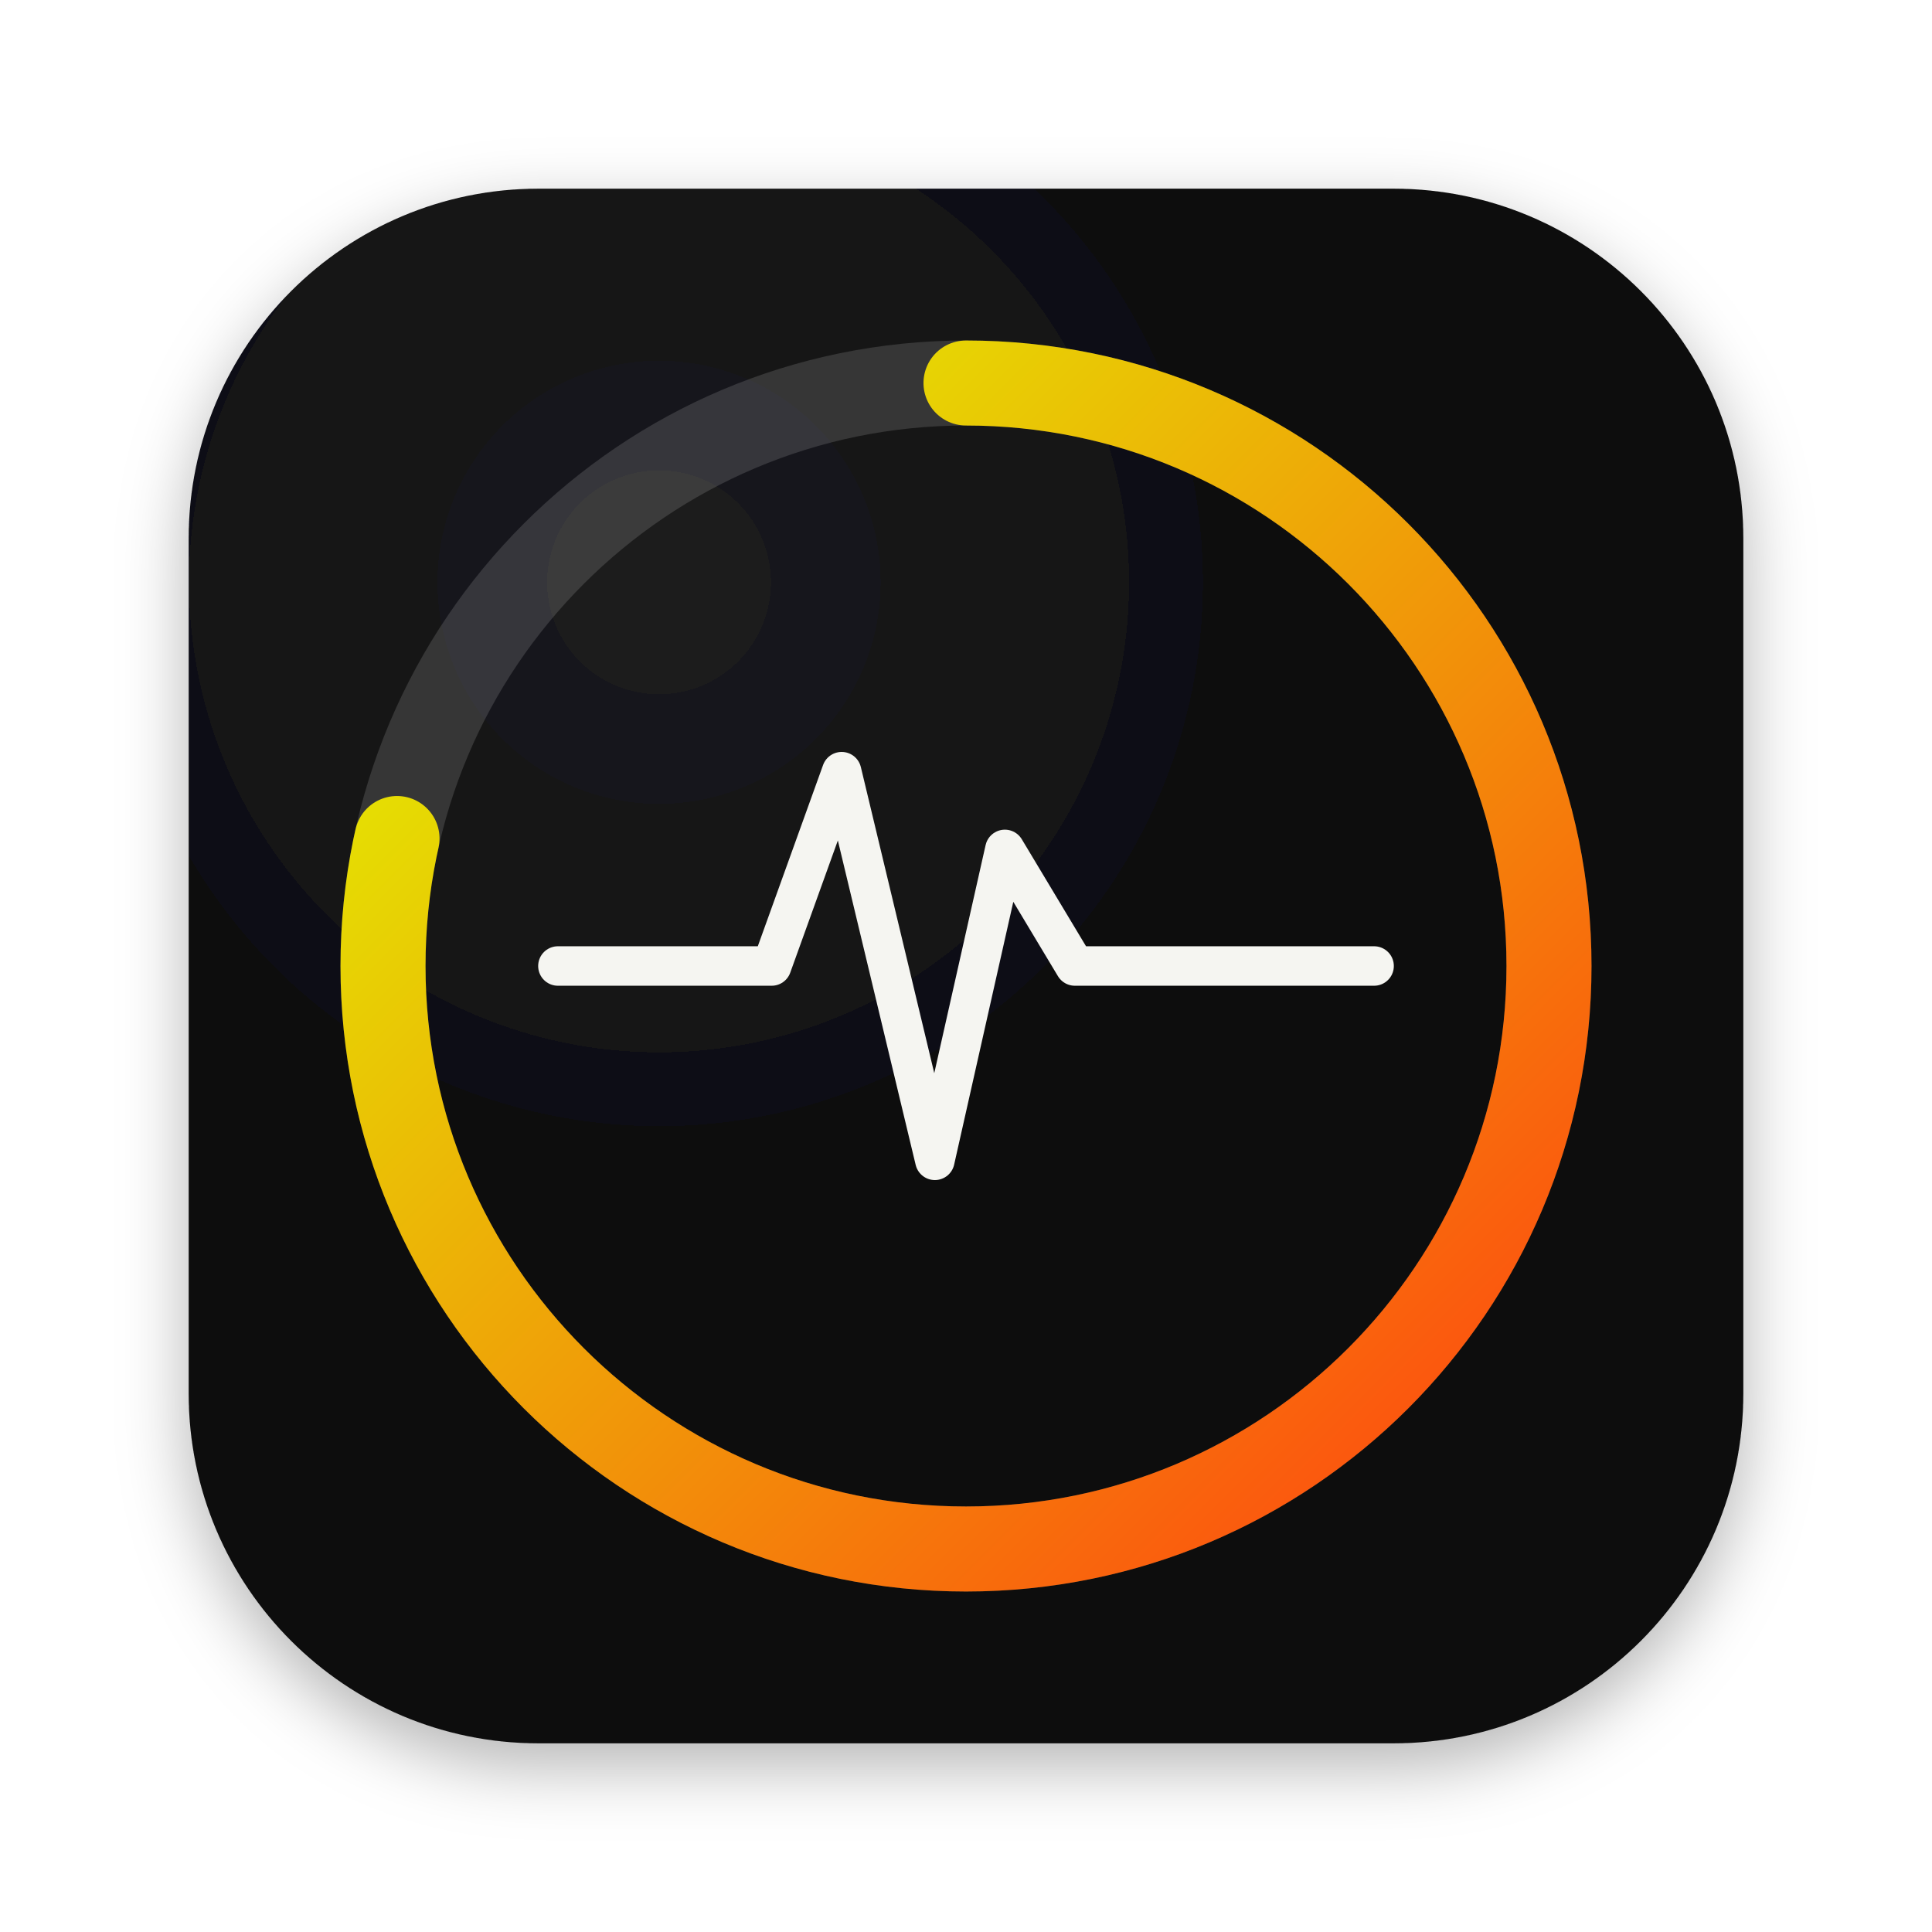
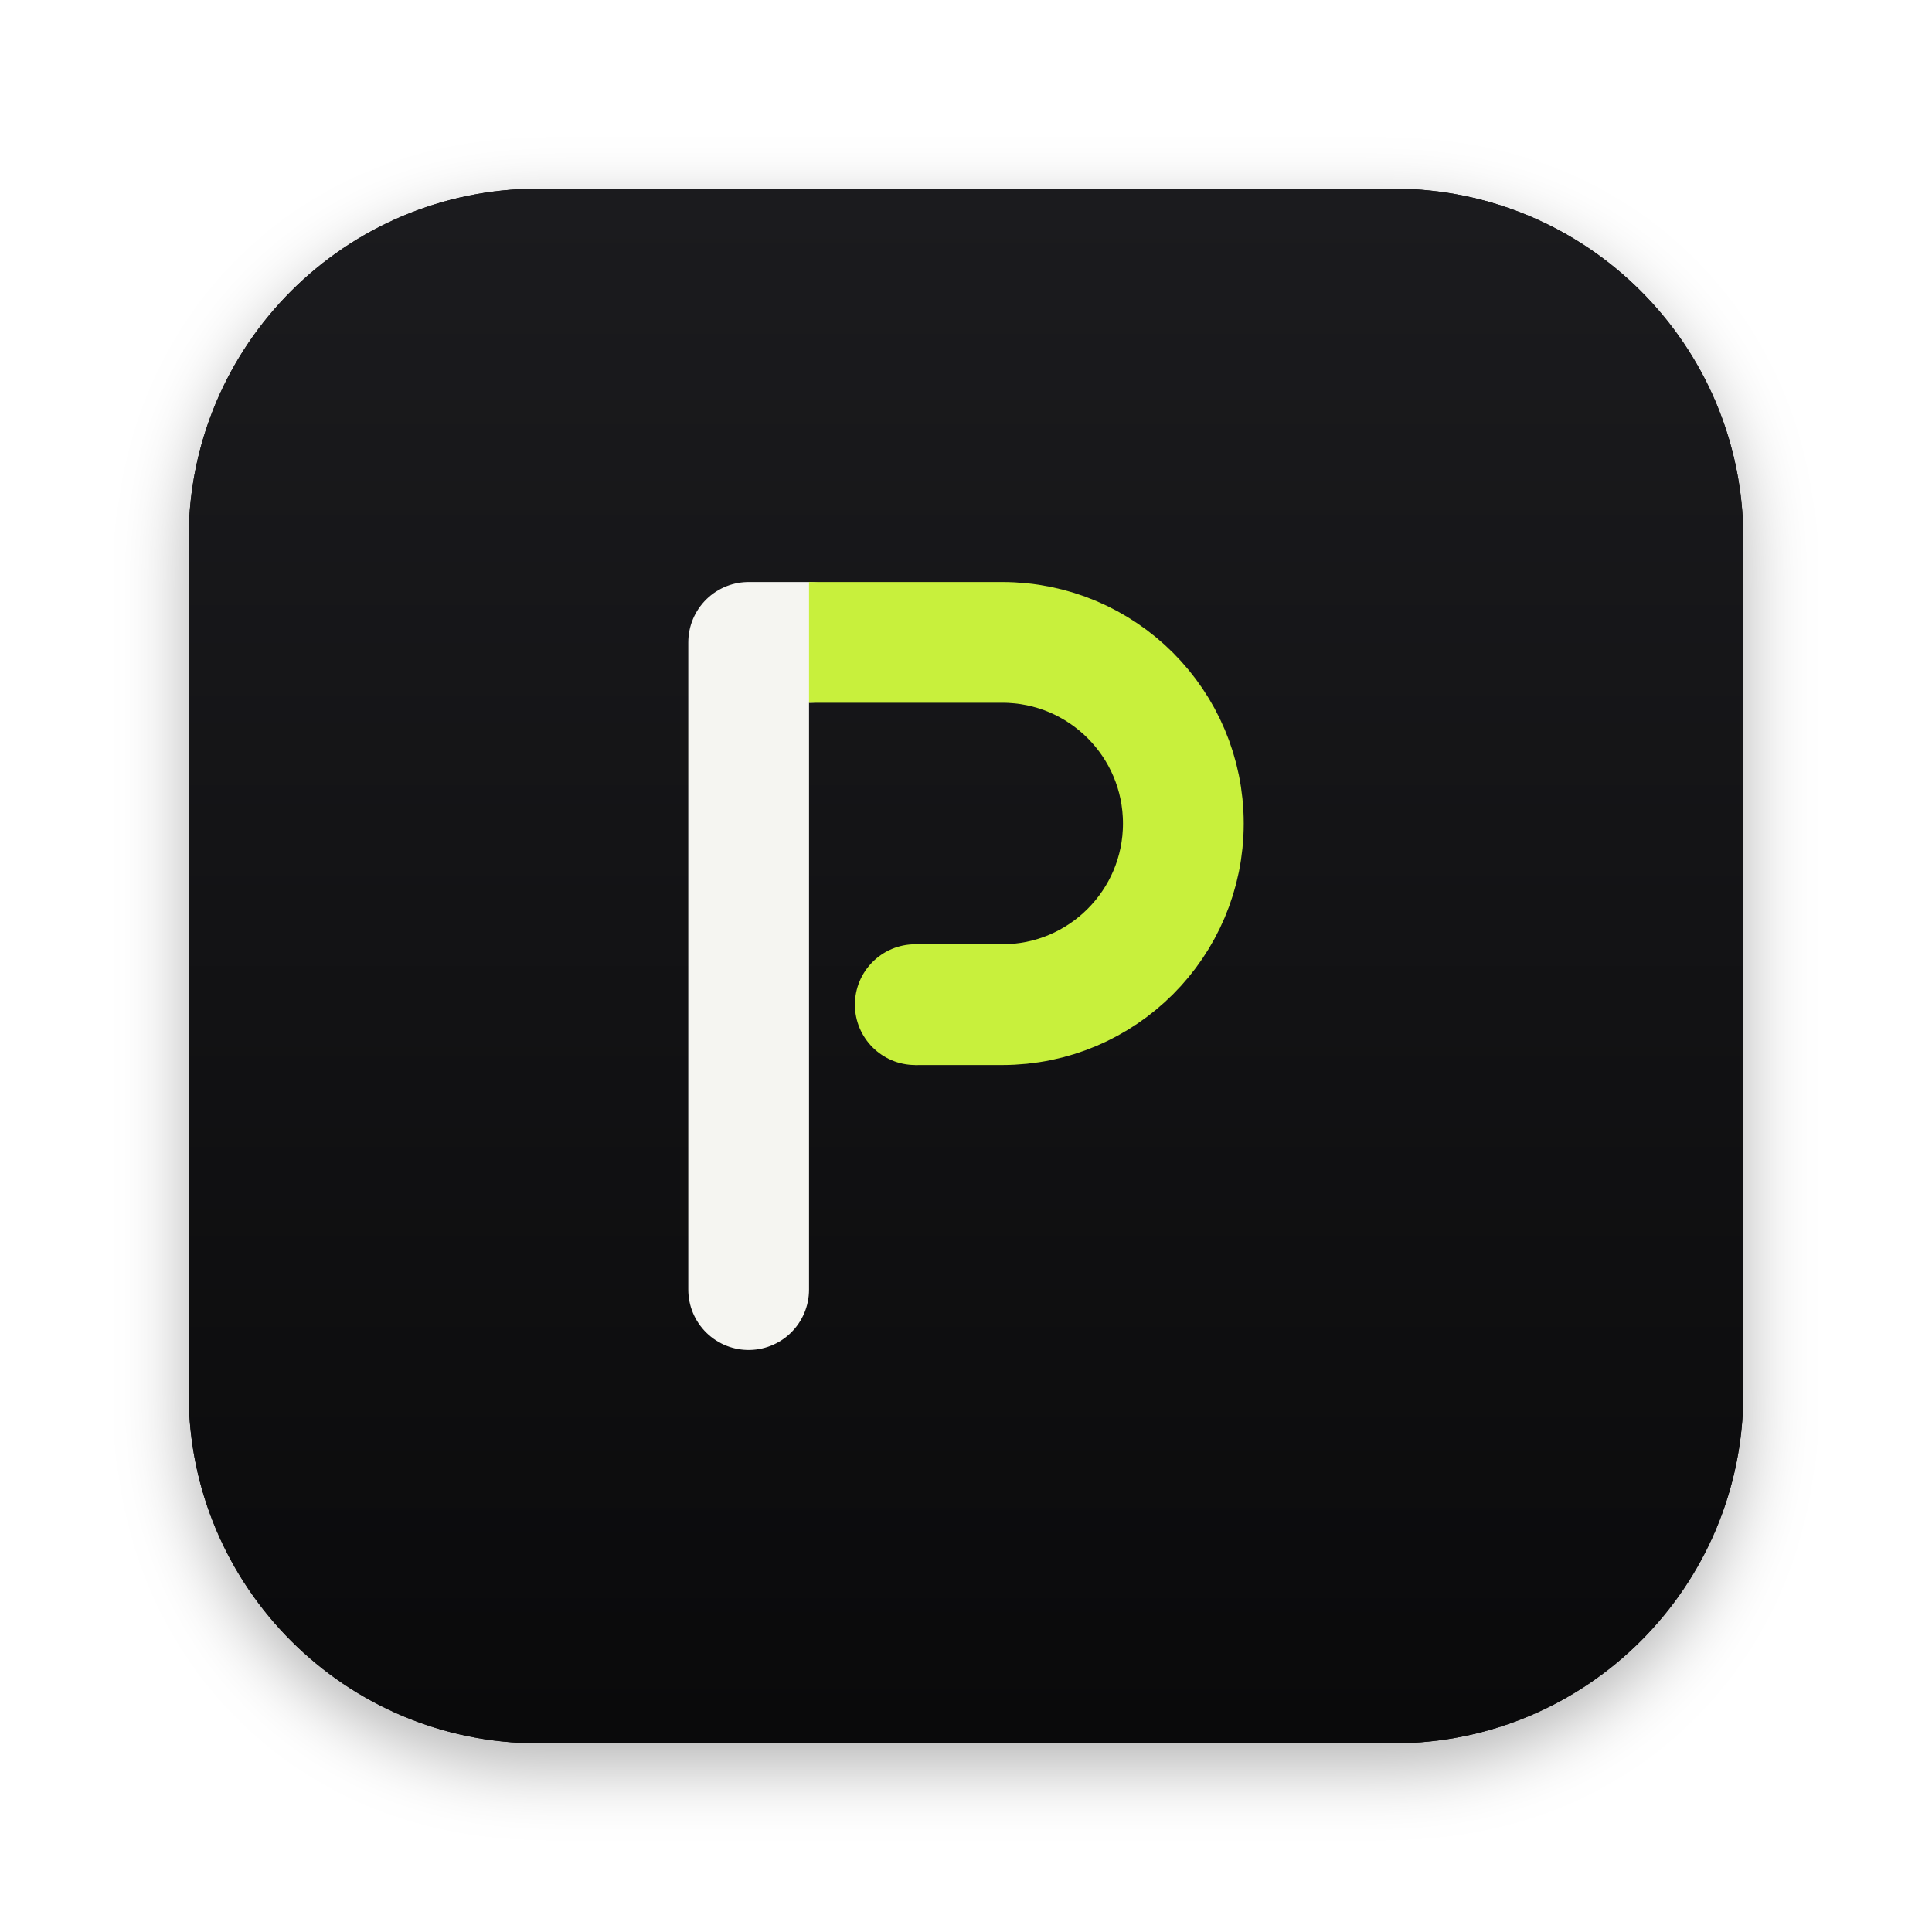
<svg xmlns="http://www.w3.org/2000/svg" width="1024" height="1024" viewBox="0 0 1024 1024">
  <defs>
-     <radialGradient id="bg" cx="30%" cy="25%" r="75%">
-       <stop offset="0%" stop-color="#1c1c1f" />
-       <stop offset="70%" stop-color="#0a0a0b" />
-       <stop offset="100%" stop-color="#0a0a0b" />
-     </radialGradient>
-     <linearGradient id="pulseGrad" x1="0%" y1="100%" x2="100%" y2="0%">
-       <stop offset="0%" stop-color="#FF4010" />
-       <stop offset="100%" stop-color="#E0FF00" />
+     <linearGradient id="bg" x1="0" y1="0" x2="0" y2="1">
+       <stop offset="0%" stop-color="#1B1B1E" />
+       <stop offset="100%" stop-color="#0A0A0B" />
    </linearGradient>
    <filter id="shadow" x="-20%" y="-20%" width="140%" height="140%">
      <feDropShadow dx="0" dy="12" stdDeviation="18" flood-color="#000" flood-opacity="0.30" />
    </filter>
-     <clipPath id="body">
-       <rect x="100" y="100" width="824" height="824" rx="185.4" ry="185.4" />
-     </clipPath>
  </defs>
-   <rect x="100" y="100" width="824" height="824" rx="185.4" ry="185.4" fill="url(#bg)" filter="url(#shadow)" />
-   <g clip-path="url(#body)" transform="translate(100 100) scale(0.8046875)">
-     <circle cx="512" cy="512" r="384" fill="none" stroke="rgba(255,255,255,0.14)" stroke-width="56" />
-     <circle cx="512" cy="512" r="384" fill="none" stroke="url(#pulseGrad)" stroke-width="56" stroke-linecap="round" stroke-dasharray="1894.4 2413.6" transform="rotate(-90 512 512)" />
-     <path d="M243.2,512 L384,512 L430.1,384 L491.5,640 L537.6,435.2 L583.7,512 L780.8,512" fill="none" stroke="#F5F5F1" stroke-width="26" stroke-linecap="round" stroke-linejoin="round" />
+   <rect x="100" y="100" width="824" height="824" rx="185.4" ry="185.4" fill="#0A0A0B" filter="url(#shadow)" />
+   <rect x="100" y="100" width="824" height="824" rx="185.4" ry="185.4" fill="url(#bg)" />
+   <g transform="translate(512 512) scale(0.64) translate(-532 -512)">
+     <g fill="none" stroke-width="100" stroke-linejoin="round">
+       <path d="M352 780 V244 H402" stroke="#F5F5F1" stroke-linecap="round" />
+       <path d="M402 244 H562 A150 150 0 0 1 562 544 H490" stroke="#C8F03C" />
+       <circle cx="490" cy="544" r="50" fill="#C8F03C" stroke="none" />
+     </g>
  </g>
</svg>
